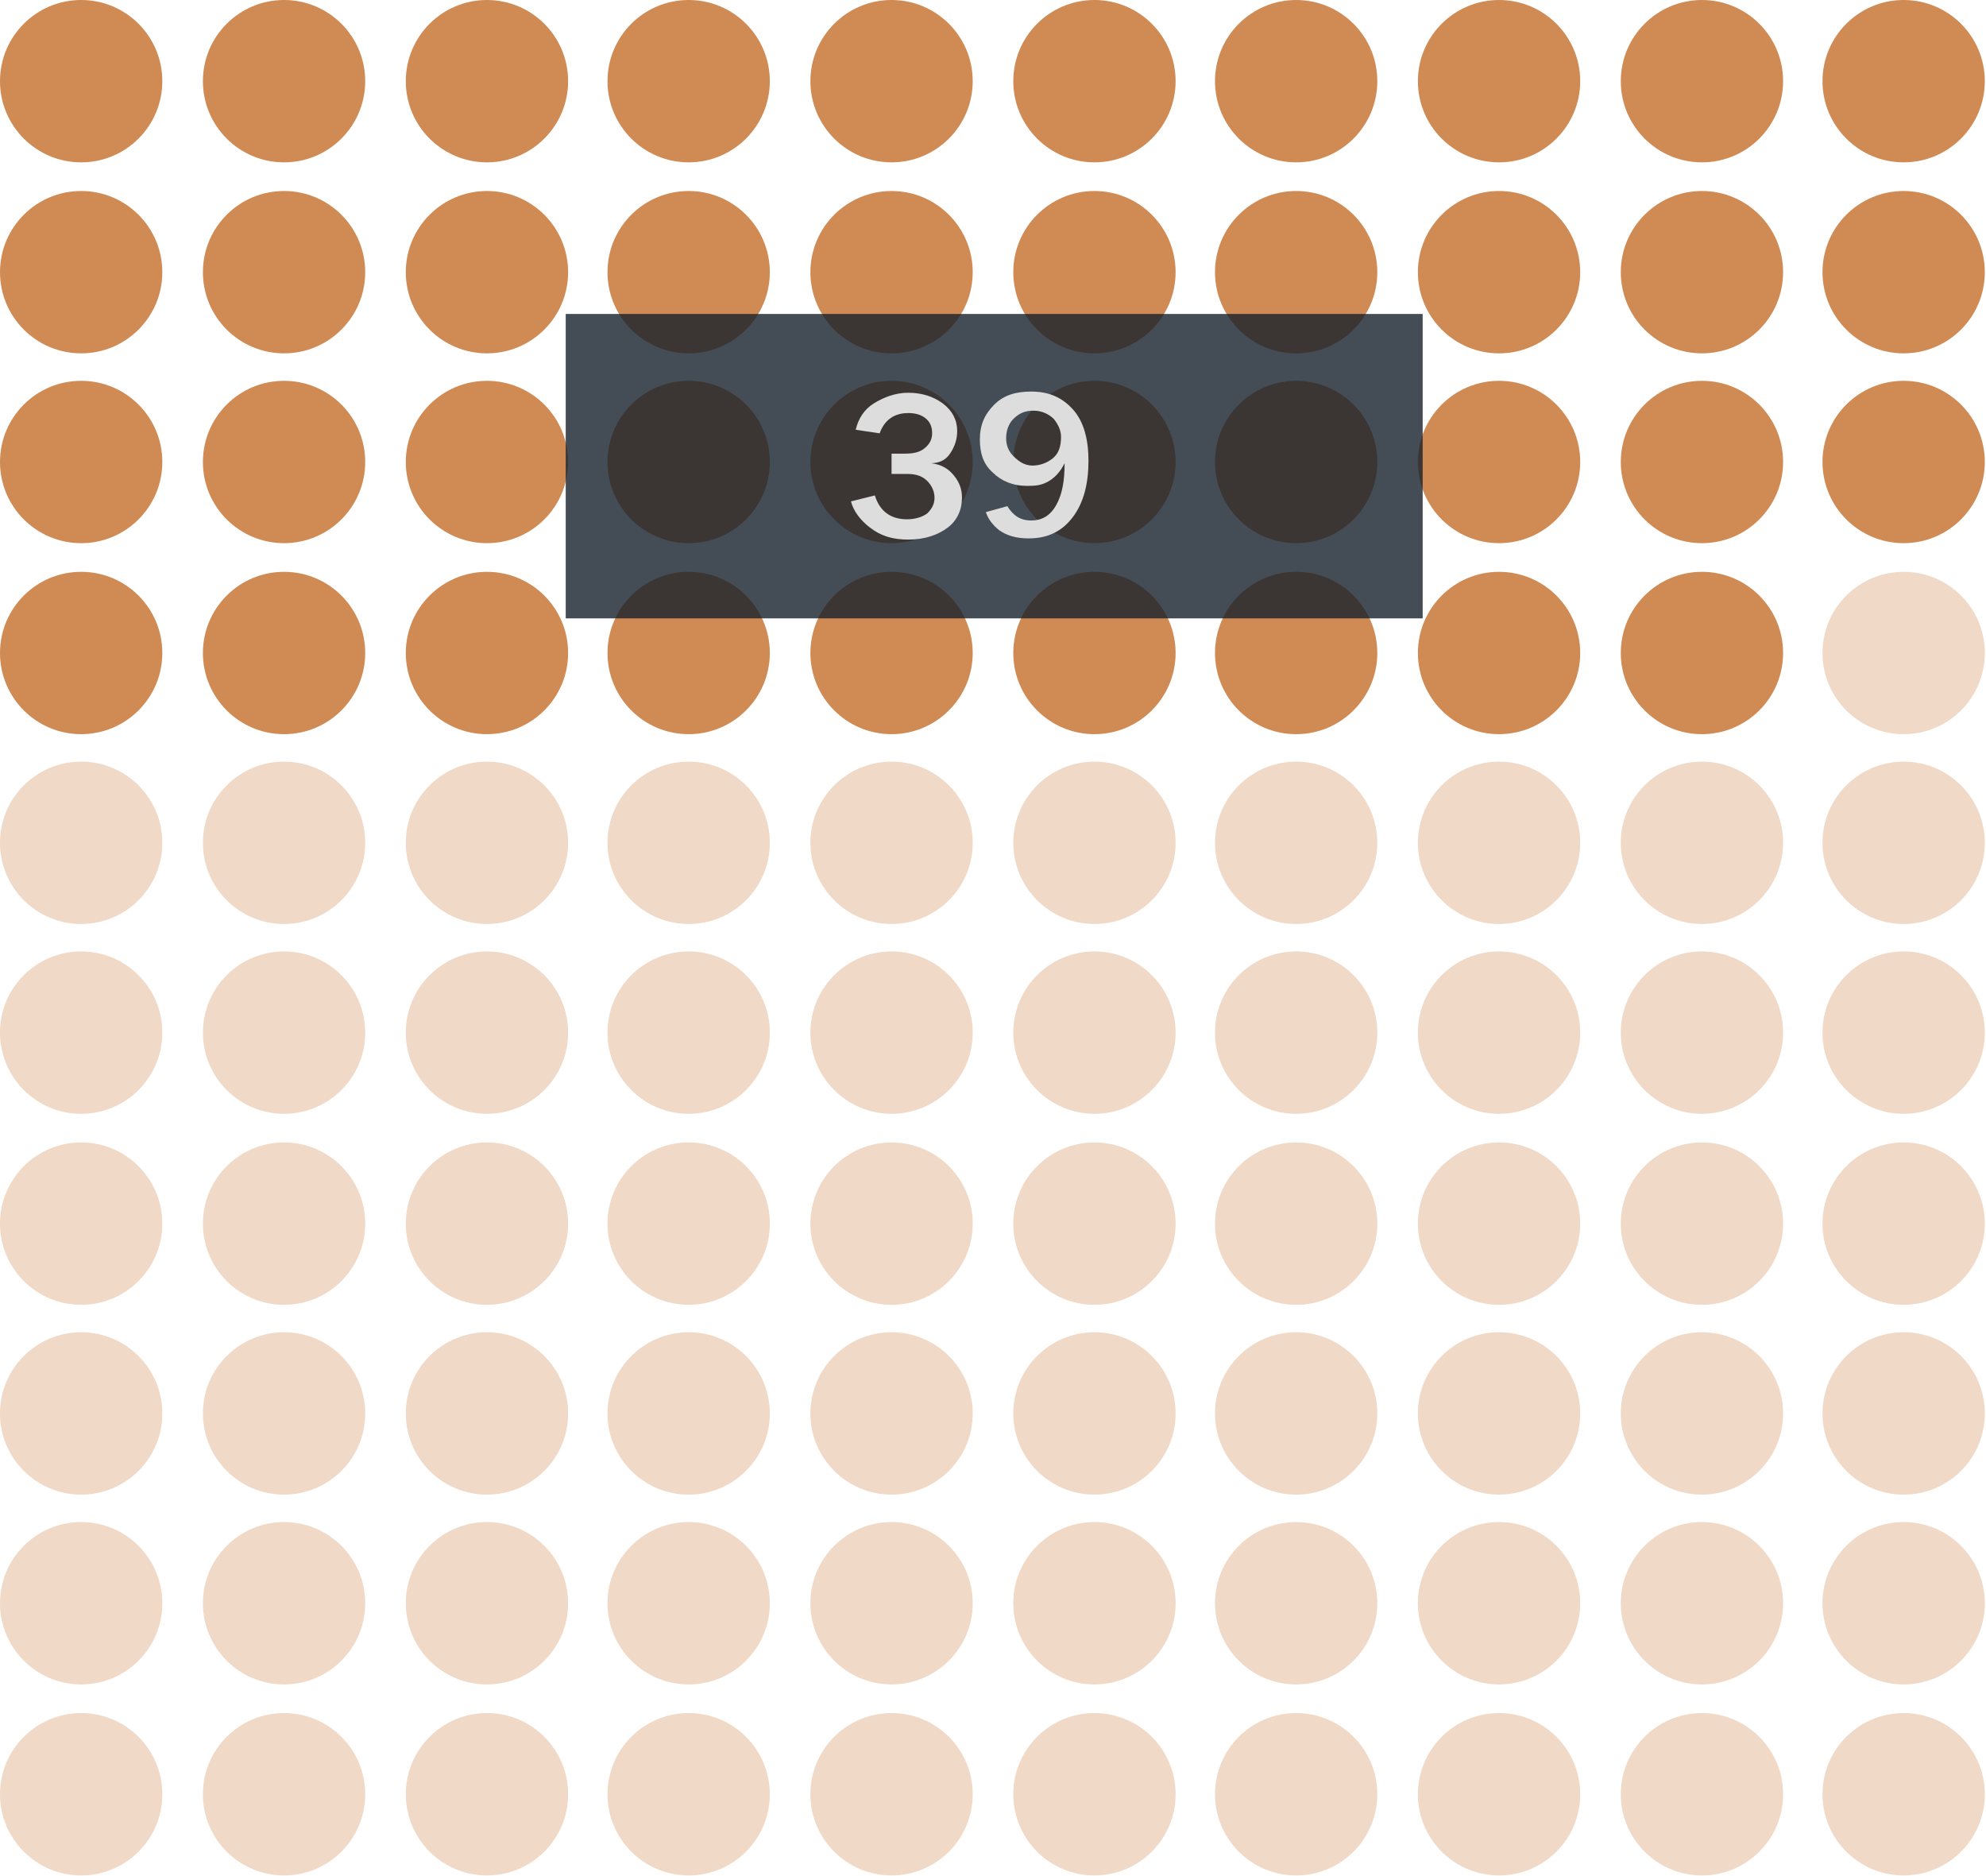
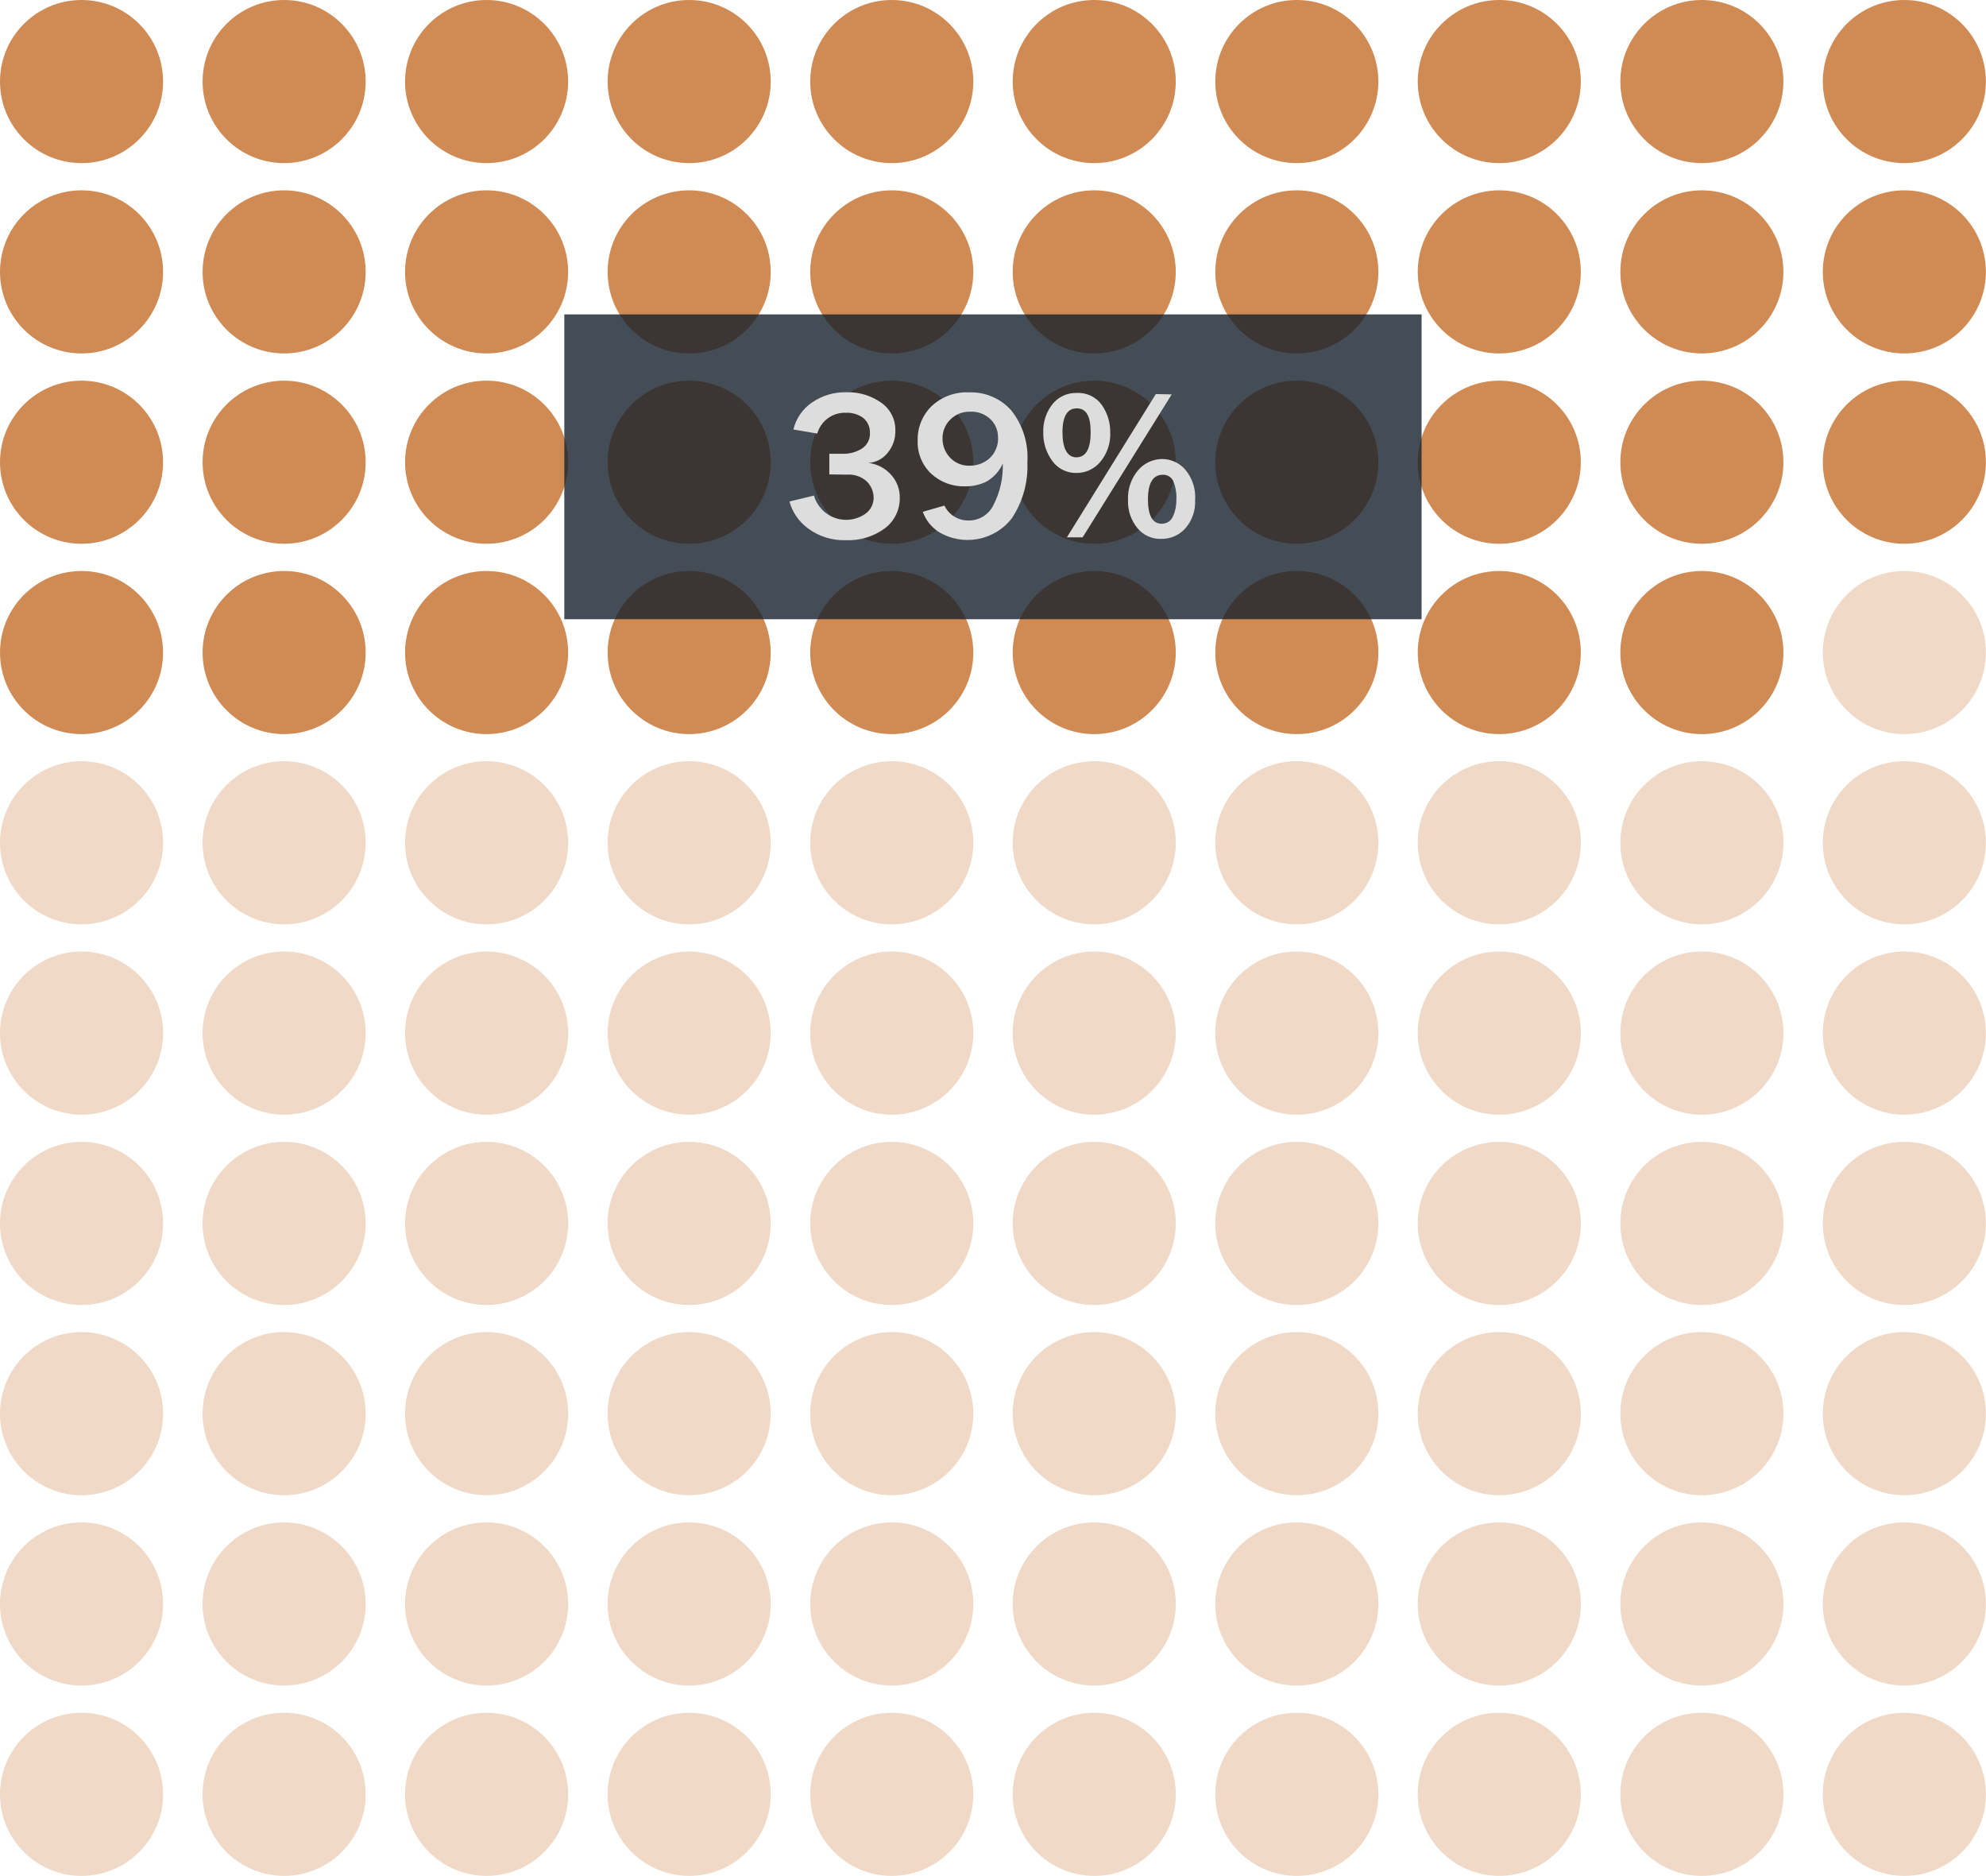
- <svg xmlns="http://www.w3.org/2000/svg" version="1.1" id="Capa_1" x="0px" y="0px" viewBox="0 0 166.4 157.1" style="enable-background:new 0 0 166.4 157.1;" xml:space="preserve">
-   <style type="text/css">
- 	.st0{opacity:0.9;fill:#CB7E42;enable-background:new    ;}
- 	.st1{opacity:0.3;fill:#CB7E42;enable-background:new    ;}
- 	.st2{opacity:0.8;}
- 	.st3{fill:#15202B;}
- 	.st4{enable-background:new    ;}
- 	.st5{fill:#DDDDDD;}
- </style>
-   <circle class="st0" cx="6.8" cy="6.8" r="6.8" />
-   <circle class="st0" cx="23.8" cy="6.8" r="6.8" />
-   <circle class="st0" cx="40.8" cy="6.8" r="6.8" />
-   <circle class="st0" cx="57.7" cy="6.8" r="6.8" />
-   <circle class="st0" cx="74.7" cy="6.8" r="6.8" />
-   <circle class="st0" cx="91.7" cy="6.8" r="6.8" />
-   <circle class="st0" cx="108.6" cy="6.8" r="6.8" />
-   <circle class="st0" cx="125.6" cy="6.8" r="6.8" />
-   <circle class="st0" cx="142.6" cy="6.8" r="6.8" />
-   <circle class="st0" cx="159.5" cy="6.8" r="6.8" />
-   <circle class="st0" cx="6.8" cy="22.8" r="6.8" />
-   <circle class="st0" cx="23.8" cy="22.8" r="6.8" />
-   <circle class="st0" cx="40.8" cy="22.8" r="6.8" />
-   <circle class="st0" cx="57.7" cy="22.8" r="6.8" />
-   <circle class="st0" cx="74.7" cy="22.8" r="6.8" />
-   <circle class="st0" cx="91.7" cy="22.8" r="6.8" />
-   <circle class="st0" cx="108.6" cy="22.8" r="6.8" />
-   <circle class="st0" cx="125.6" cy="22.8" r="6.8" />
-   <circle class="st0" cx="142.6" cy="22.8" r="6.8" />
-   <circle class="st0" cx="159.5" cy="22.8" r="6.8" />
-   <circle class="st0" cx="6.8" cy="38.7" r="6.8" />
-   <circle class="st0" cx="23.8" cy="38.7" r="6.8" />
-   <circle class="st0" cx="40.8" cy="38.7" r="6.8" />
-   <circle class="st0" cx="57.7" cy="38.7" r="6.8" />
-   <circle class="st0" cx="74.7" cy="38.7" r="6.8" />
-   <circle class="st0" cx="91.7" cy="38.7" r="6.8" />
-   <circle class="st0" cx="108.6" cy="38.7" r="6.8" />
-   <circle class="st0" cx="125.6" cy="38.7" r="6.8" />
-   <circle class="st0" cx="142.6" cy="38.7" r="6.8" />
-   <circle class="st0" cx="159.5" cy="38.7" r="6.8" />
-   <circle class="st0" cx="6.8" cy="54.7" r="6.8" />
-   <circle class="st0" cx="23.8" cy="54.7" r="6.8" />
-   <circle class="st0" cx="40.8" cy="54.7" r="6.8" />
-   <circle class="st0" cx="57.7" cy="54.7" r="6.8" />
-   <circle class="st0" cx="74.7" cy="54.7" r="6.8" />
-   <circle class="st0" cx="91.7" cy="54.7" r="6.8" />
-   <circle class="st0" cx="108.6" cy="54.7" r="6.8" />
-   <circle class="st0" cx="125.6" cy="54.7" r="6.8" />
-   <circle class="st0" cx="142.6" cy="54.7" r="6.8" />
-   <circle class="st1" cx="159.5" cy="54.7" r="6.8" />
-   <circle class="st1" cx="6.8" cy="70.6" r="6.8" />
-   <circle class="st1" cx="23.8" cy="70.6" r="6.8" />
-   <circle class="st1" cx="40.8" cy="70.6" r="6.8" />
-   <circle class="st1" cx="57.7" cy="70.6" r="6.8" />
-   <circle class="st1" cx="74.7" cy="70.6" r="6.8" />
-   <circle class="st1" cx="91.7" cy="70.6" r="6.8" />
-   <circle class="st1" cx="108.6" cy="70.6" r="6.8" />
-   <circle class="st1" cx="125.6" cy="70.6" r="6.8" />
-   <circle class="st1" cx="142.6" cy="70.6" r="6.8" />
-   <circle class="st1" cx="159.5" cy="70.6" r="6.8" />
-   <circle class="st1" cx="6.8" cy="86.5" r="6.8" />
-   <circle class="st1" cx="23.8" cy="86.5" r="6.8" />
-   <circle class="st1" cx="40.8" cy="86.5" r="6.8" />
-   <circle class="st1" cx="57.7" cy="86.5" r="6.8" />
-   <circle class="st1" cx="74.7" cy="86.5" r="6.8" />
-   <circle class="st1" cx="91.7" cy="86.5" r="6.8" />
-   <circle class="st1" cx="108.6" cy="86.5" r="6.8" />
-   <circle class="st1" cx="125.6" cy="86.5" r="6.8" />
-   <circle class="st1" cx="142.6" cy="86.5" r="6.8" />
-   <circle class="st1" cx="159.5" cy="86.5" r="6.8" />
-   <circle class="st1" cx="6.8" cy="102.5" r="6.8" />
-   <circle class="st1" cx="23.8" cy="102.5" r="6.8" />
-   <circle class="st1" cx="40.8" cy="102.5" r="6.8" />
-   <circle class="st1" cx="57.7" cy="102.5" r="6.8" />
-   <circle class="st1" cx="74.7" cy="102.5" r="6.8" />
-   <circle class="st1" cx="91.7" cy="102.5" r="6.8" />
-   <circle class="st1" cx="108.6" cy="102.5" r="6.8" />
-   <circle class="st1" cx="125.6" cy="102.5" r="6.8" />
-   <circle class="st1" cx="142.6" cy="102.5" r="6.8" />
-   <circle class="st1" cx="159.5" cy="102.5" r="6.8" />
-   <circle class="st1" cx="6.8" cy="118.4" r="6.8" />
-   <circle class="st1" cx="23.8" cy="118.4" r="6.8" />
-   <circle class="st1" cx="40.8" cy="118.4" r="6.8" />
-   <circle class="st1" cx="57.7" cy="118.4" r="6.8" />
-   <circle class="st1" cx="74.7" cy="118.4" r="6.8" />
-   <circle class="st1" cx="91.7" cy="118.4" r="6.8" />
-   <circle class="st1" cx="108.6" cy="118.4" r="6.8" />
-   <circle class="st1" cx="125.6" cy="118.4" r="6.8" />
-   <circle class="st1" cx="142.6" cy="118.4" r="6.8" />
-   <circle class="st1" cx="159.5" cy="118.4" r="6.8" />
-   <circle class="st1" cx="6.8" cy="134.3" r="6.8" />
-   <circle class="st1" cx="23.8" cy="134.3" r="6.8" />
-   <circle class="st1" cx="40.8" cy="134.3" r="6.8" />
-   <circle class="st1" cx="57.7" cy="134.3" r="6.8" />
-   <circle class="st1" cx="74.7" cy="134.3" r="6.8" />
-   <circle class="st1" cx="91.7" cy="134.3" r="6.8" />
-   <circle class="st1" cx="108.6" cy="134.3" r="6.8" />
-   <circle class="st1" cx="125.6" cy="134.3" r="6.8" />
-   <circle class="st1" cx="142.6" cy="134.3" r="6.8" />
-   <circle class="st1" cx="159.5" cy="134.3" r="6.8" />
-   <circle class="st1" cx="6.8" cy="150.3" r="6.8" />
-   <circle class="st1" cx="23.8" cy="150.3" r="6.8" />
-   <circle class="st1" cx="40.8" cy="150.3" r="6.8" />
-   <circle class="st1" cx="57.7" cy="150.3" r="6.8" />
-   <circle class="st1" cx="74.7" cy="150.3" r="6.8" />
-   <circle class="st1" cx="91.7" cy="150.3" r="6.8" />
-   <circle class="st1" cx="108.6" cy="150.3" r="6.8" />
-   <circle class="st1" cx="125.6" cy="150.3" r="6.8" />
-   <circle class="st1" cx="142.6" cy="150.3" r="6.8" />
-   <circle class="st1" cx="159.5" cy="150.3" r="6.8" />
-   <g class="st2">
-     <rect x="47.4" y="26.3" class="st3" width="71.8" height="25.5" />
+ <svg xmlns="http://www.w3.org/2000/svg" id="Capa_1" data-name="Capa 1" viewBox="0 0 166.36 157.1">
+   <defs>
+     <style>
+       .cls-1, .cls-2 {
+         fill: #cb7e42;
+       }
+ 
+       .cls-1 {
+         opacity: 0.9;
+       }
+ 
+       .cls-2 {
+         opacity: 0.3;
+       }
+ 
+       .cls-3 {
+         opacity: 0.8;
+       }
+ 
+       .cls-4 {
+         fill: #15202b;
+       }
+ 
+       .cls-5 {
+         fill: #ddd;
+       }
+     </style>
+   </defs>
+   <g>
+     <circle class="cls-1" cx="6.83" cy="6.83" r="6.83" />
+     <circle class="cls-1" cx="23.8" cy="6.83" r="6.83" />
+     <circle class="cls-1" cx="40.76" cy="6.83" r="6.83" />
+     <circle class="cls-1" cx="57.73" cy="6.83" r="6.83" />
+     <circle class="cls-1" cx="74.7" cy="6.83" r="6.83" />
+     <circle class="cls-1" cx="91.66" cy="6.83" r="6.83" />
+     <circle class="cls-1" cx="108.63" cy="6.83" r="6.83" />
+     <circle class="cls-1" cx="125.59" cy="6.83" r="6.83" />
+     <circle class="cls-1" cx="142.56" cy="6.83" r="6.83" />
+     <circle class="cls-1" cx="159.52" cy="6.83" r="6.83" />
+     <circle class="cls-1" cx="6.83" cy="22.77" r="6.83" />
+     <circle class="cls-1" cx="23.8" cy="22.77" r="6.83" />
+     <circle class="cls-1" cx="40.76" cy="22.77" r="6.83" />
+     <circle class="cls-1" cx="57.73" cy="22.77" r="6.83" />
+     <circle class="cls-1" cx="74.7" cy="22.77" r="6.83" />
+     <circle class="cls-1" cx="91.66" cy="22.77" r="6.83" />
+     <circle class="cls-1" cx="108.63" cy="22.77" r="6.83" />
+     <circle class="cls-1" cx="125.59" cy="22.77" r="6.83" />
+     <circle class="cls-1" cx="142.56" cy="22.77" r="6.83" />
+     <circle class="cls-1" cx="159.52" cy="22.77" r="6.83" />
+     <circle class="cls-1" cx="6.83" cy="38.71" r="6.83" />
+     <circle class="cls-1" cx="23.8" cy="38.71" r="6.83" />
+     <circle class="cls-1" cx="40.76" cy="38.71" r="6.83" />
+     <circle class="cls-1" cx="57.73" cy="38.71" r="6.83" />
+     <circle class="cls-1" cx="74.7" cy="38.71" r="6.83" />
+     <circle class="cls-1" cx="91.66" cy="38.71" r="6.83" />
+     <circle class="cls-1" cx="108.63" cy="38.71" r="6.83" />
+     <circle class="cls-1" cx="125.59" cy="38.71" r="6.83" />
+     <circle class="cls-1" cx="142.56" cy="38.71" r="6.83" />
+     <circle class="cls-1" cx="159.52" cy="38.71" r="6.83" />
+     <circle class="cls-1" cx="6.83" cy="54.65" r="6.83" />
+     <circle class="cls-1" cx="23.8" cy="54.65" r="6.83" />
+     <circle class="cls-1" cx="40.76" cy="54.65" r="6.83" />
+     <circle class="cls-1" cx="57.73" cy="54.65" r="6.83" />
+     <circle class="cls-1" cx="74.7" cy="54.65" r="6.83" />
+     <circle class="cls-1" cx="91.66" cy="54.65" r="6.83" />
+     <circle class="cls-1" cx="108.63" cy="54.65" r="6.83" />
+     <circle class="cls-1" cx="125.59" cy="54.65" r="6.83" />
+     <circle class="cls-1" cx="142.56" cy="54.65" r="6.83" />
+     <circle class="cls-2" cx="159.52" cy="54.65" r="6.83" />
+     <circle class="cls-2" cx="6.83" cy="70.58" r="6.83" />
+     <circle class="cls-2" cx="23.8" cy="70.58" r="6.83" />
+     <circle class="cls-2" cx="40.76" cy="70.58" r="6.83" />
+     <circle class="cls-2" cx="57.73" cy="70.58" r="6.83" />
+     <circle class="cls-2" cx="74.7" cy="70.58" r="6.83" />
+     <circle class="cls-2" cx="91.66" cy="70.58" r="6.83" />
+     <circle class="cls-2" cx="108.63" cy="70.58" r="6.83" />
+     <circle class="cls-2" cx="125.59" cy="70.58" r="6.83" />
+     <circle class="cls-2" cx="142.56" cy="70.58" r="6.83" />
+     <circle class="cls-2" cx="159.52" cy="70.58" r="6.83" />
+     <circle class="cls-2" cx="6.83" cy="86.52" r="6.83" />
+     <circle class="cls-2" cx="23.8" cy="86.52" r="6.83" />
+     <circle class="cls-2" cx="40.76" cy="86.52" r="6.83" />
+     <circle class="cls-2" cx="57.73" cy="86.52" r="6.83" />
+     <circle class="cls-2" cx="74.7" cy="86.52" r="6.83" />
+     <circle class="cls-2" cx="91.66" cy="86.52" r="6.83" />
+     <circle class="cls-2" cx="108.63" cy="86.52" r="6.83" />
+     <circle class="cls-2" cx="125.59" cy="86.52" r="6.83" />
+     <circle class="cls-2" cx="142.56" cy="86.52" r="6.83" />
+     <circle class="cls-2" cx="159.52" cy="86.52" r="6.83" />
+     <circle class="cls-2" cx="6.83" cy="102.46" r="6.83" />
+     <circle class="cls-2" cx="23.8" cy="102.46" r="6.83" />
+     <circle class="cls-2" cx="40.76" cy="102.46" r="6.83" />
+     <circle class="cls-2" cx="57.73" cy="102.46" r="6.83" />
+     <circle class="cls-2" cx="74.7" cy="102.46" r="6.83" />
+     <circle class="cls-2" cx="91.66" cy="102.46" r="6.83" />
+     <circle class="cls-2" cx="108.63" cy="102.46" r="6.83" />
+     <circle class="cls-2" cx="125.59" cy="102.46" r="6.83" />
+     <circle class="cls-2" cx="142.56" cy="102.46" r="6.83" />
+     <circle class="cls-2" cx="159.52" cy="102.46" r="6.83" />
+     <circle class="cls-2" cx="6.83" cy="118.39" r="6.83" />
+     <circle class="cls-2" cx="23.8" cy="118.39" r="6.83" />
+     <circle class="cls-2" cx="40.76" cy="118.39" r="6.83" />
+     <circle class="cls-2" cx="57.73" cy="118.39" r="6.83" />
+     <circle class="cls-2" cx="74.7" cy="118.39" r="6.83" />
+     <circle class="cls-2" cx="91.66" cy="118.39" r="6.83" />
+     <circle class="cls-2" cx="108.63" cy="118.39" r="6.83" />
+     <circle class="cls-2" cx="125.59" cy="118.39" r="6.83" />
+     <circle class="cls-2" cx="142.56" cy="118.39" r="6.83" />
+     <circle class="cls-2" cx="159.52" cy="118.39" r="6.83" />
+     <circle class="cls-2" cx="6.83" cy="134.33" r="6.83" />
+     <circle class="cls-2" cx="23.8" cy="134.33" r="6.83" />
+     <circle class="cls-2" cx="40.76" cy="134.33" r="6.83" />
+     <circle class="cls-2" cx="57.73" cy="134.33" r="6.83" />
+     <circle class="cls-2" cx="74.7" cy="134.33" r="6.83" />
+     <circle class="cls-2" cx="91.66" cy="134.33" r="6.83" />
+     <circle class="cls-2" cx="108.63" cy="134.33" r="6.83" />
+     <circle class="cls-2" cx="125.59" cy="134.33" r="6.83" />
+     <circle class="cls-2" cx="142.56" cy="134.33" r="6.83" />
+     <circle class="cls-2" cx="159.52" cy="134.33" r="6.83" />
+     <circle class="cls-2" cx="6.83" cy="150.27" r="6.83" />
+     <circle class="cls-2" cx="23.8" cy="150.27" r="6.83" />
+     <circle class="cls-2" cx="40.76" cy="150.27" r="6.83" />
+     <circle class="cls-2" cx="57.73" cy="150.27" r="6.83" />
+     <circle class="cls-2" cx="74.7" cy="150.27" r="6.83" />
+     <circle class="cls-2" cx="91.66" cy="150.27" r="6.83" />
+     <circle class="cls-2" cx="108.63" cy="150.27" r="6.83" />
+     <circle class="cls-2" cx="125.59" cy="150.27" r="6.83" />
+     <circle class="cls-2" cx="142.56" cy="150.27" r="6.83" />
+     <circle class="cls-2" cx="159.52" cy="150.27" r="6.83" />
  </g>
-   <g class="st4">
-     <path class="st5" d="M74.7,39.7V38h1.1c0.7,0,1.2-0.1,1.6-0.4s0.7-0.7,0.7-1.3c0-0.6-0.2-1-0.6-1.3s-0.9-0.4-1.4-0.4   c-1.2,0-2,0.6-2.4,1.7l-2-0.3c0.2-0.9,0.7-1.7,1.5-2.2s1.8-0.9,2.9-0.9c1.1,0,2.1,0.3,2.9,0.9s1.2,1.4,1.2,2.3   c0,0.7-0.2,1.3-0.6,1.9s-1,0.8-1.6,0.8c0.8,0.1,1.4,0.4,1.9,1s0.7,1.2,0.7,1.9c0,1-0.4,1.9-1.2,2.5s-1.9,1-3.3,1   c-1.3,0-2.3-0.3-3.2-1c-0.8-0.6-1.4-1.4-1.6-2.2l2-0.5c0.4,1.3,1.3,2,2.7,2c0.7,0,1.3-0.2,1.7-0.5c0.4-0.4,0.6-0.8,0.6-1.3   c0-0.5-0.2-1-0.6-1.4s-0.9-0.6-1.7-0.6H74.7z" />
-     <path class="st5" d="M82.6,42.9l1.8-0.5c0.5,0.8,1.1,1.2,2,1.2c0.9,0,1.6-0.4,2.1-1.3s0.7-2,0.7-3.5c-0.4,0.8-0.9,1.3-1.5,1.6   s-1.1,0.3-1.7,0.3c-1.1,0-2.1-0.4-2.8-1.1c-0.8-0.7-1.1-1.6-1.1-2.8c0-1.2,0.4-2.1,1.2-2.9c0.8-0.8,1.8-1.1,3.1-1.1   c1.5,0,2.6,0.5,3.5,1.5c0.9,1,1.3,2.5,1.3,4.3c0,1.9-0.4,3.5-1.3,4.7s-2.1,1.8-3.7,1.8c-1,0-1.8-0.2-2.5-0.7   C83.2,44,82.8,43.5,82.6,42.9z M86.5,39c0.6,0,1.2-0.2,1.7-0.6s0.7-1,0.7-1.8c0-0.5-0.2-1-0.6-1.5c-0.4-0.4-1-0.7-1.7-0.7   c-0.7,0-1.2,0.2-1.7,0.7c-0.4,0.4-0.6,1-0.6,1.6c0,0.6,0.2,1.1,0.6,1.5S85.8,39,86.5,39z" />
+   <g>
+     <g class="cls-3">
+       <rect class="cls-4" x="47.27" y="26.33" width="71.81" height="25.53" />
+     </g>
+     <g>
+       <path class="cls-5" d="M69.47,39.73V38h1.1a2.85,2.85,0,0,0,1.64-.44,1.47,1.47,0,0,0,.66-1.31A1.54,1.54,0,0,0,72.31,35a2.26,2.26,0,0,0-1.44-.43,2.39,2.39,0,0,0-2.41,1.74l-2-.34A3.8,3.8,0,0,1,68,33.72a4.87,4.87,0,0,1,2.91-.87,4.79,4.79,0,0,1,2.9.87A2.76,2.76,0,0,1,75,36.06a2.79,2.79,0,0,1-.65,1.87,2.25,2.25,0,0,1-1.59.84,3,3,0,0,1,1.89,1,2.76,2.76,0,0,1,.72,1.92,3.13,3.13,0,0,1-1.24,2.55,5.18,5.18,0,0,1-3.31,1,5,5,0,0,1-3.15-1A4.13,4.13,0,0,1,66.13,42l2.05-.5A2.81,2.81,0,0,0,72.53,43a1.66,1.66,0,0,0,.65-1.31,1.93,1.93,0,0,0-.56-1.36,2.24,2.24,0,0,0-1.69-.58Z" />
+       <path class="cls-5" d="M77.3,42.86l1.81-.52a2.2,2.2,0,0,0,2,1.25,2.28,2.28,0,0,0,2.09-1.26A7.1,7.1,0,0,0,84,38.82a3.24,3.24,0,0,1-1.46,1.56,4.08,4.08,0,0,1-1.68.35A4,4,0,0,1,78,39.67a3.64,3.64,0,0,1-1.13-2.79A3.89,3.89,0,0,1,78.05,34a4.28,4.28,0,0,1,3.12-1.14,4.51,4.51,0,0,1,3.54,1.51,6.32,6.32,0,0,1,1.35,4.34,7.84,7.84,0,0,1-1.3,4.69,4.68,4.68,0,0,1-6.17,1.12A3.36,3.36,0,0,1,77.3,42.86ZM81.22,39a2.45,2.45,0,0,0,1.66-.61,2.22,2.22,0,0,0,.72-1.78A2.07,2.07,0,0,0,83,35.14a2.27,2.27,0,0,0-1.73-.66,2.24,2.24,0,0,0-1.67.66,2.19,2.19,0,0,0-.65,1.61,2.32,2.32,0,0,0,.6,1.54A2.14,2.14,0,0,0,81.22,39Z" />
+       <path class="cls-5" d="M90.15,39.61a2.43,2.43,0,0,1-2-1,3.9,3.9,0,0,1-.76-2.42,3.6,3.6,0,0,1,.77-2.34,2.49,2.49,0,0,1,2-.94,2.42,2.42,0,0,1,2.13,1A3.88,3.88,0,0,1,93,36.18a3.61,3.61,0,0,1-.83,2.5A2.59,2.59,0,0,1,90.15,39.61Zm0-1.31c.81,0,1.21-.7,1.21-2.1s-.39-2-1.17-2-1.19.67-1.19,2S89.39,38.3,90.16,38.3Zm8-5.27L90.69,45H89.37l7.45-12Zm-.88,12.1a2.46,2.46,0,0,1-2-.91,3.48,3.48,0,0,1-.78-2.32,3.62,3.62,0,0,1,.86-2.54,2.68,2.68,0,0,1,2-.92,2.58,2.58,0,0,1,1.91.86,3.58,3.58,0,0,1,.85,2.6,3.33,3.33,0,0,1-.82,2.35A2.65,2.65,0,0,1,97.24,45.13Zm.07-1.27a1,1,0,0,0,.91-.6,3.23,3.23,0,0,0,.29-1.39,3.56,3.56,0,0,0-.28-1.62.92.92,0,0,0-.85-.49c-.83,0-1.25.69-1.25,2.05S96.53,43.86,97.31,43.86Z" />
+     </g>
  </g>
</svg>
